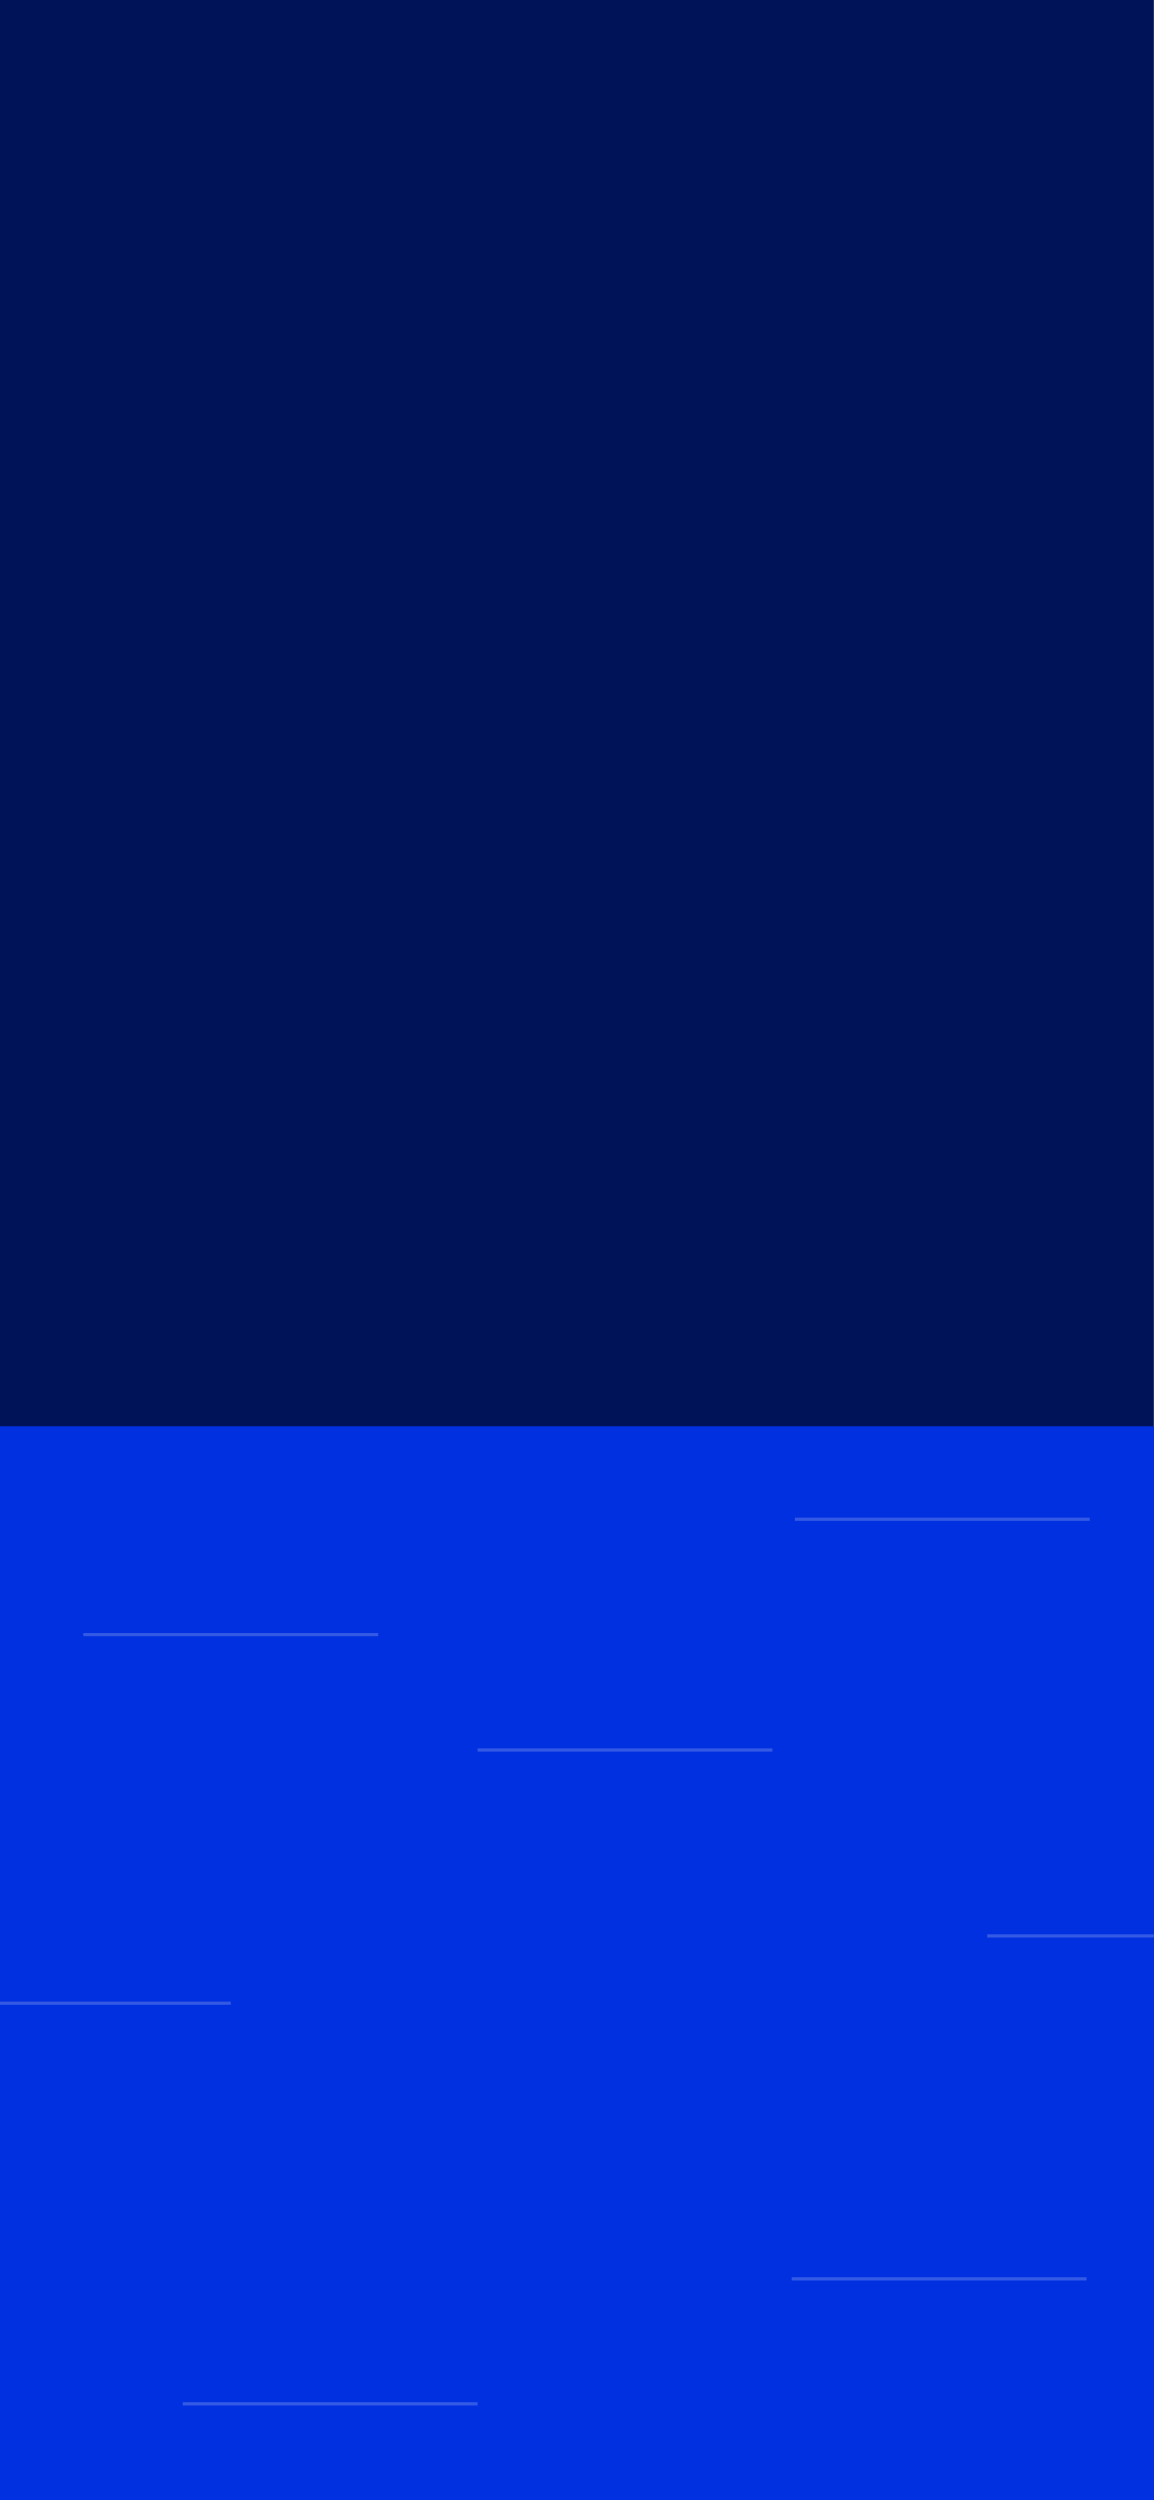
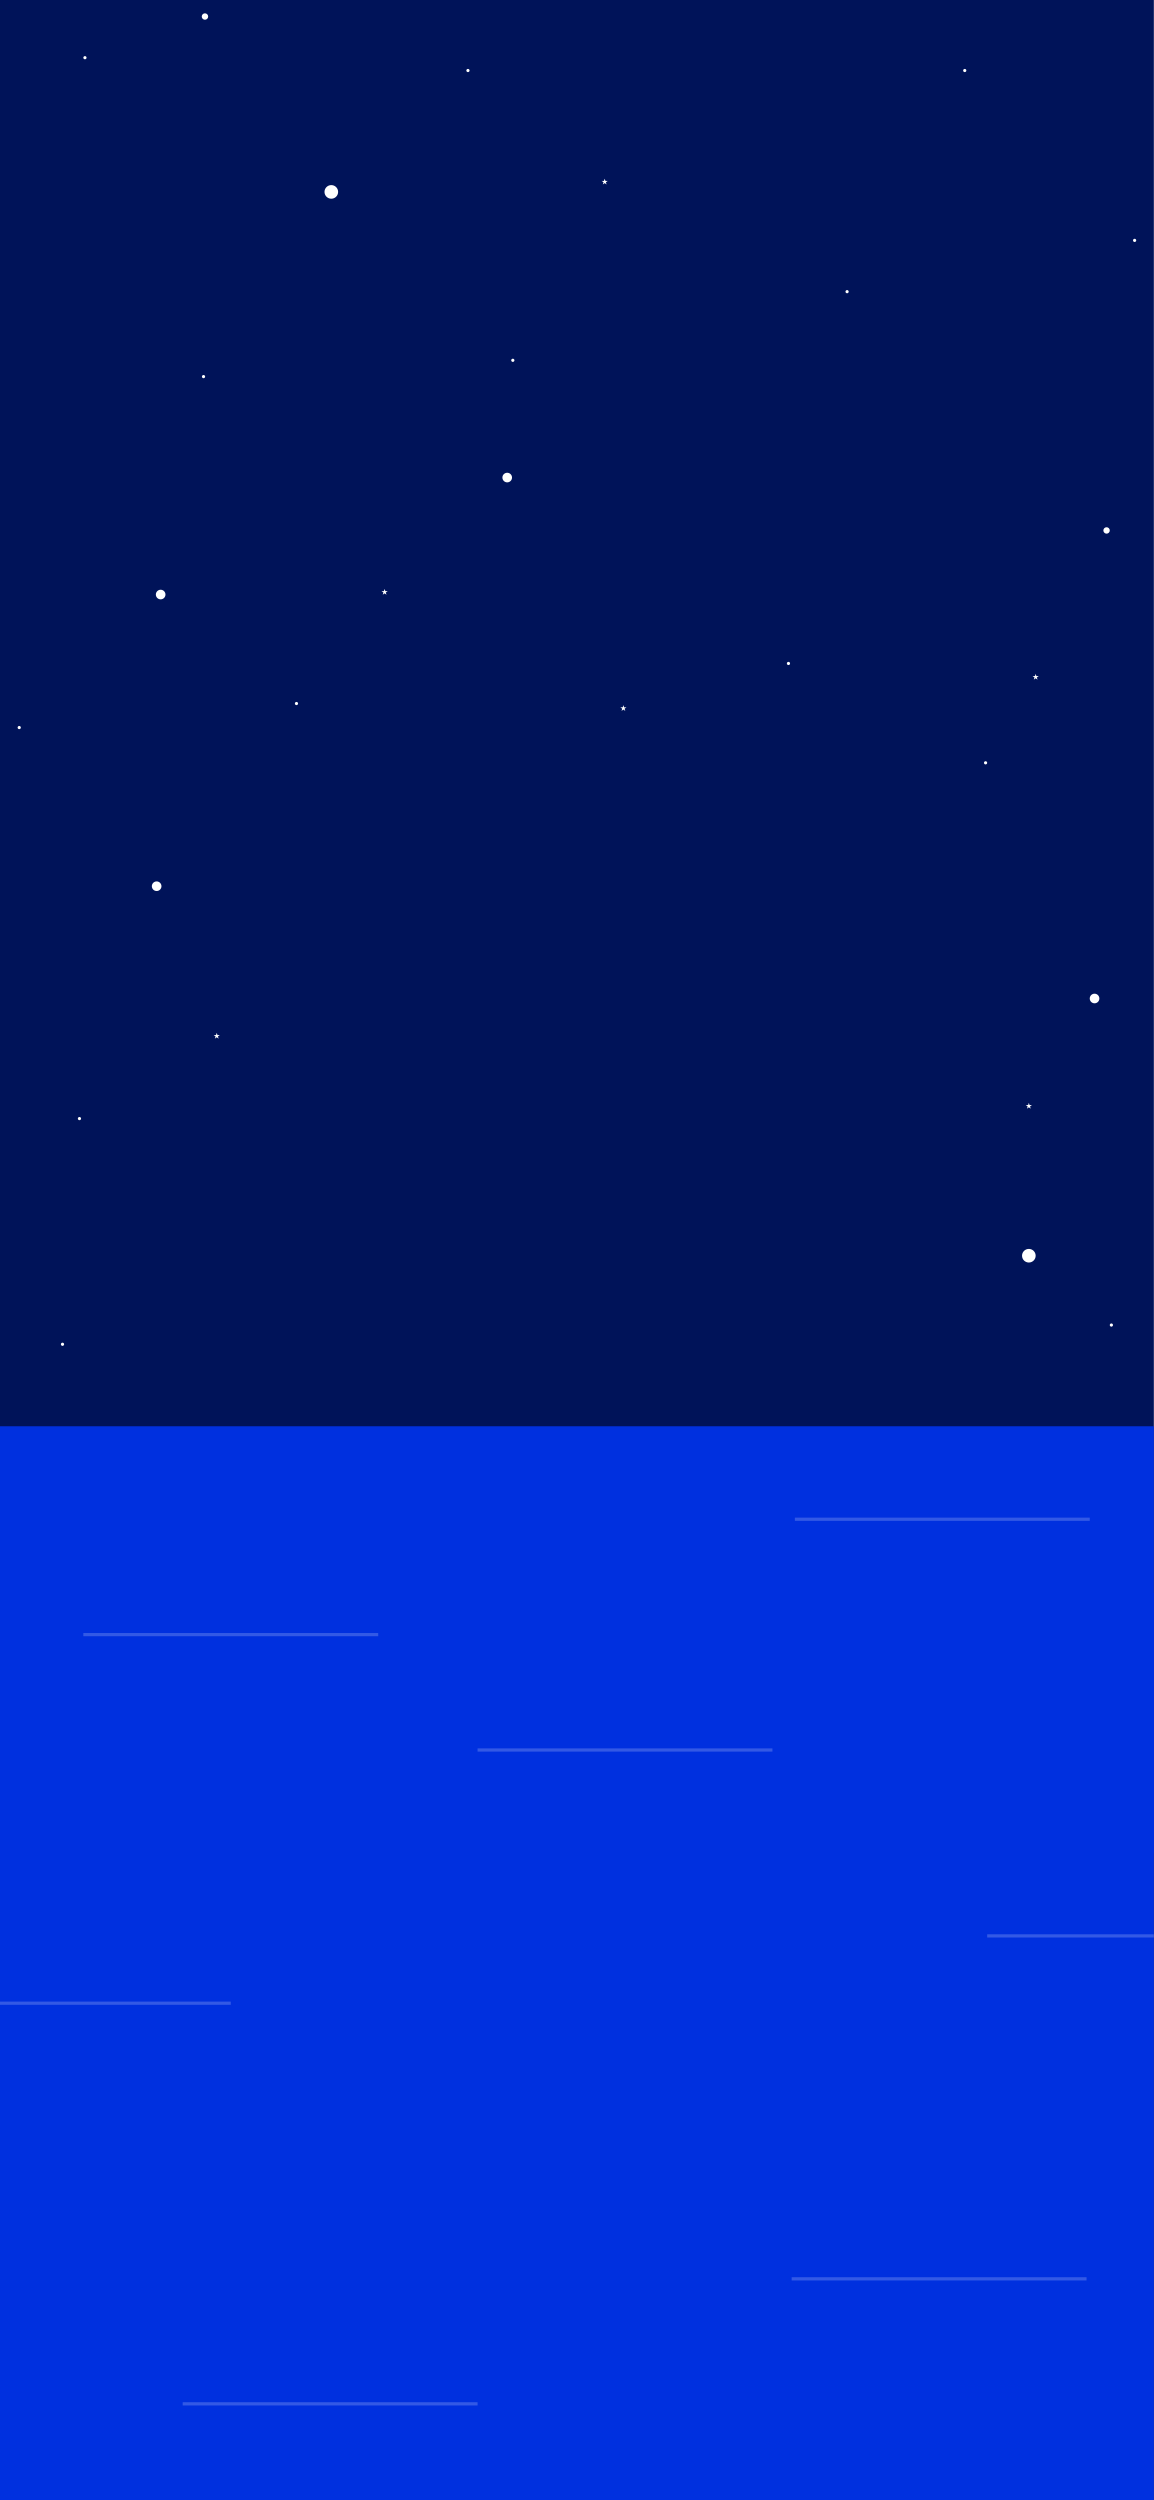
<svg xmlns="http://www.w3.org/2000/svg" width="360" height="780" viewBox="0 0 360 780" fill="none">
  <g clip-path="url(#clip0_76_3371)">
    <rect width="360" height="780" fill="#001359" />
    <rect y="445" width="360" height="335" fill="#0030DF" />
    <g clip-path="url(#clip1_76_3371)">
      <path d="M0 497C30 497 30 510.116 59.999 510.116C89.998 510.116 89.998 497 119.998 497C149.997 497 149.997 510.116 179.997 510.116C209.996 510.116 209.996 497 239.996 497C269.995 497 269.995 510.116 299.995 510.116C329.994 510.116 329.994 497 360 497V578H0V497Z" fill="#0030DF" />
    </g>
    <path opacity="0.2" d="M26 510H118" stroke="white" />
    <path opacity="0.2" d="M149 546H241" stroke="white" />
    <path opacity="0.2" d="M248 474H340" stroke="white" />
    <path opacity="0.2" d="M57 750H149" stroke="white" />
    <path opacity="0.2" d="M308 604H400" stroke="white" />
    <path opacity="0.2" d="M-20 625H72" stroke="white" />
    <path opacity="0.2" d="M247 711H339" stroke="white" />
+     <circle cx="19.5" cy="419.415" r="0.5" fill="white" />
+     <circle cx="346.75" cy="413.415" r="0.5" fill="white" />
+     <circle cx="103.367" cy="59.875" r="2.125" fill="white" />
+     <circle cx="158.25" cy="149" r="1.5" fill="white" />
+     <circle cx="50.125" cy="185.5" r="1.5" fill="white" />
+     <circle cx="48.875" cy="276.5" r="1.5" fill="white" />
+     <circle cx="264.291" cy="91" r="0.5" fill="white" />
+     <circle cx="63.5" cy="117.5" r="0.5" fill="white" />
+     <circle cx="307.5" cy="238" r="0.5" fill="white" />
+     <circle cx="92.5" cy="219.5" r="0.5" fill="white" />
+     <circle cx="6" cy="227" r="0.5" fill="white" />
+     <circle cx="26.5" cy="18" r="0.5" fill="white" />
+     <circle cx="301" cy="22" r="0.5" fill="white" />
+     <circle cx="354" cy="75" r="0.5" fill="white" />
+     <circle cx="146" cy="22" r="0.5" fill="white" />
+     <circle cx="246" cy="207" r="0.5" fill="white" />
+     <circle cx="24.791" cy="349" r="0.5" fill="white" />
+     <circle cx="345.25" cy="165.5" r="1" fill="white" />
+     <circle cx="341.5" cy="311.533" r="1.5" fill="white" />
+     <circle cx="321" cy="391.784" r="2.125" fill="white" />
+     <path d="M120 183.75L120.225 184.441H120.951L120.363 184.868L120.588 185.559L120 185.132L119.412 185.559L119.637 184.868L119.049 184.441H119.775L120 183.75Z" fill="white" />
+     <path d="M188.667 55.75L188.891 56.441H189.618L189.03 56.868L189.255 57.559L188.667 57.132L188.079 57.559L188.303 56.868L187.716 56.441H188.442L188.667 55.75Z" fill="white" />
+     <path d="M323.125 210.25L323.35 210.941H324.076L323.488 211.368L323.713 212.059L323.125 211.632L322.537 212.059L322.762 211.368L322.174 210.941H322.9L323.125 210.25Z" fill="white" />
+     <path d="M67.625 322.25L67.85 322.941H68.576L67.988 323.368L68.213 324.059L67.625 323.632L67.037 324.059L67.262 323.368L66.674 322.941H67.4L67.625 322.25Z" fill="white" />
+     <path d="M321 344.099L321.225 344.79H321.951L321.363 345.218L321.588 345.909L321 345.481L320.412 345.909L320.637 345.218L320.049 344.79H320.775L321 344.099Z" fill="white" />
+     <path d="M194.5 220L194.725 220.691H195.451L194.863 221.118L195.088 221.809L194.5 221.382L193.912 221.809L194.137 221.118L193.549 220.691H194.275L194.5 220Z" fill="white" />
+     <circle cx="63.946" cy="5.158" r="1" fill="white" />
+     <circle cx="160" cy="112.415" r="0.5" fill="white" />
  </g>
  <defs>
    <clipPath id="clip0_76_3371">
      <rect width="360" height="780" fill="white" />
    </clipPath>
    <clipPath id="clip1_76_3371">
      <rect width="360" height="81" fill="white" transform="translate(0 497)" />
    </clipPath>
  </defs>
</svg>
